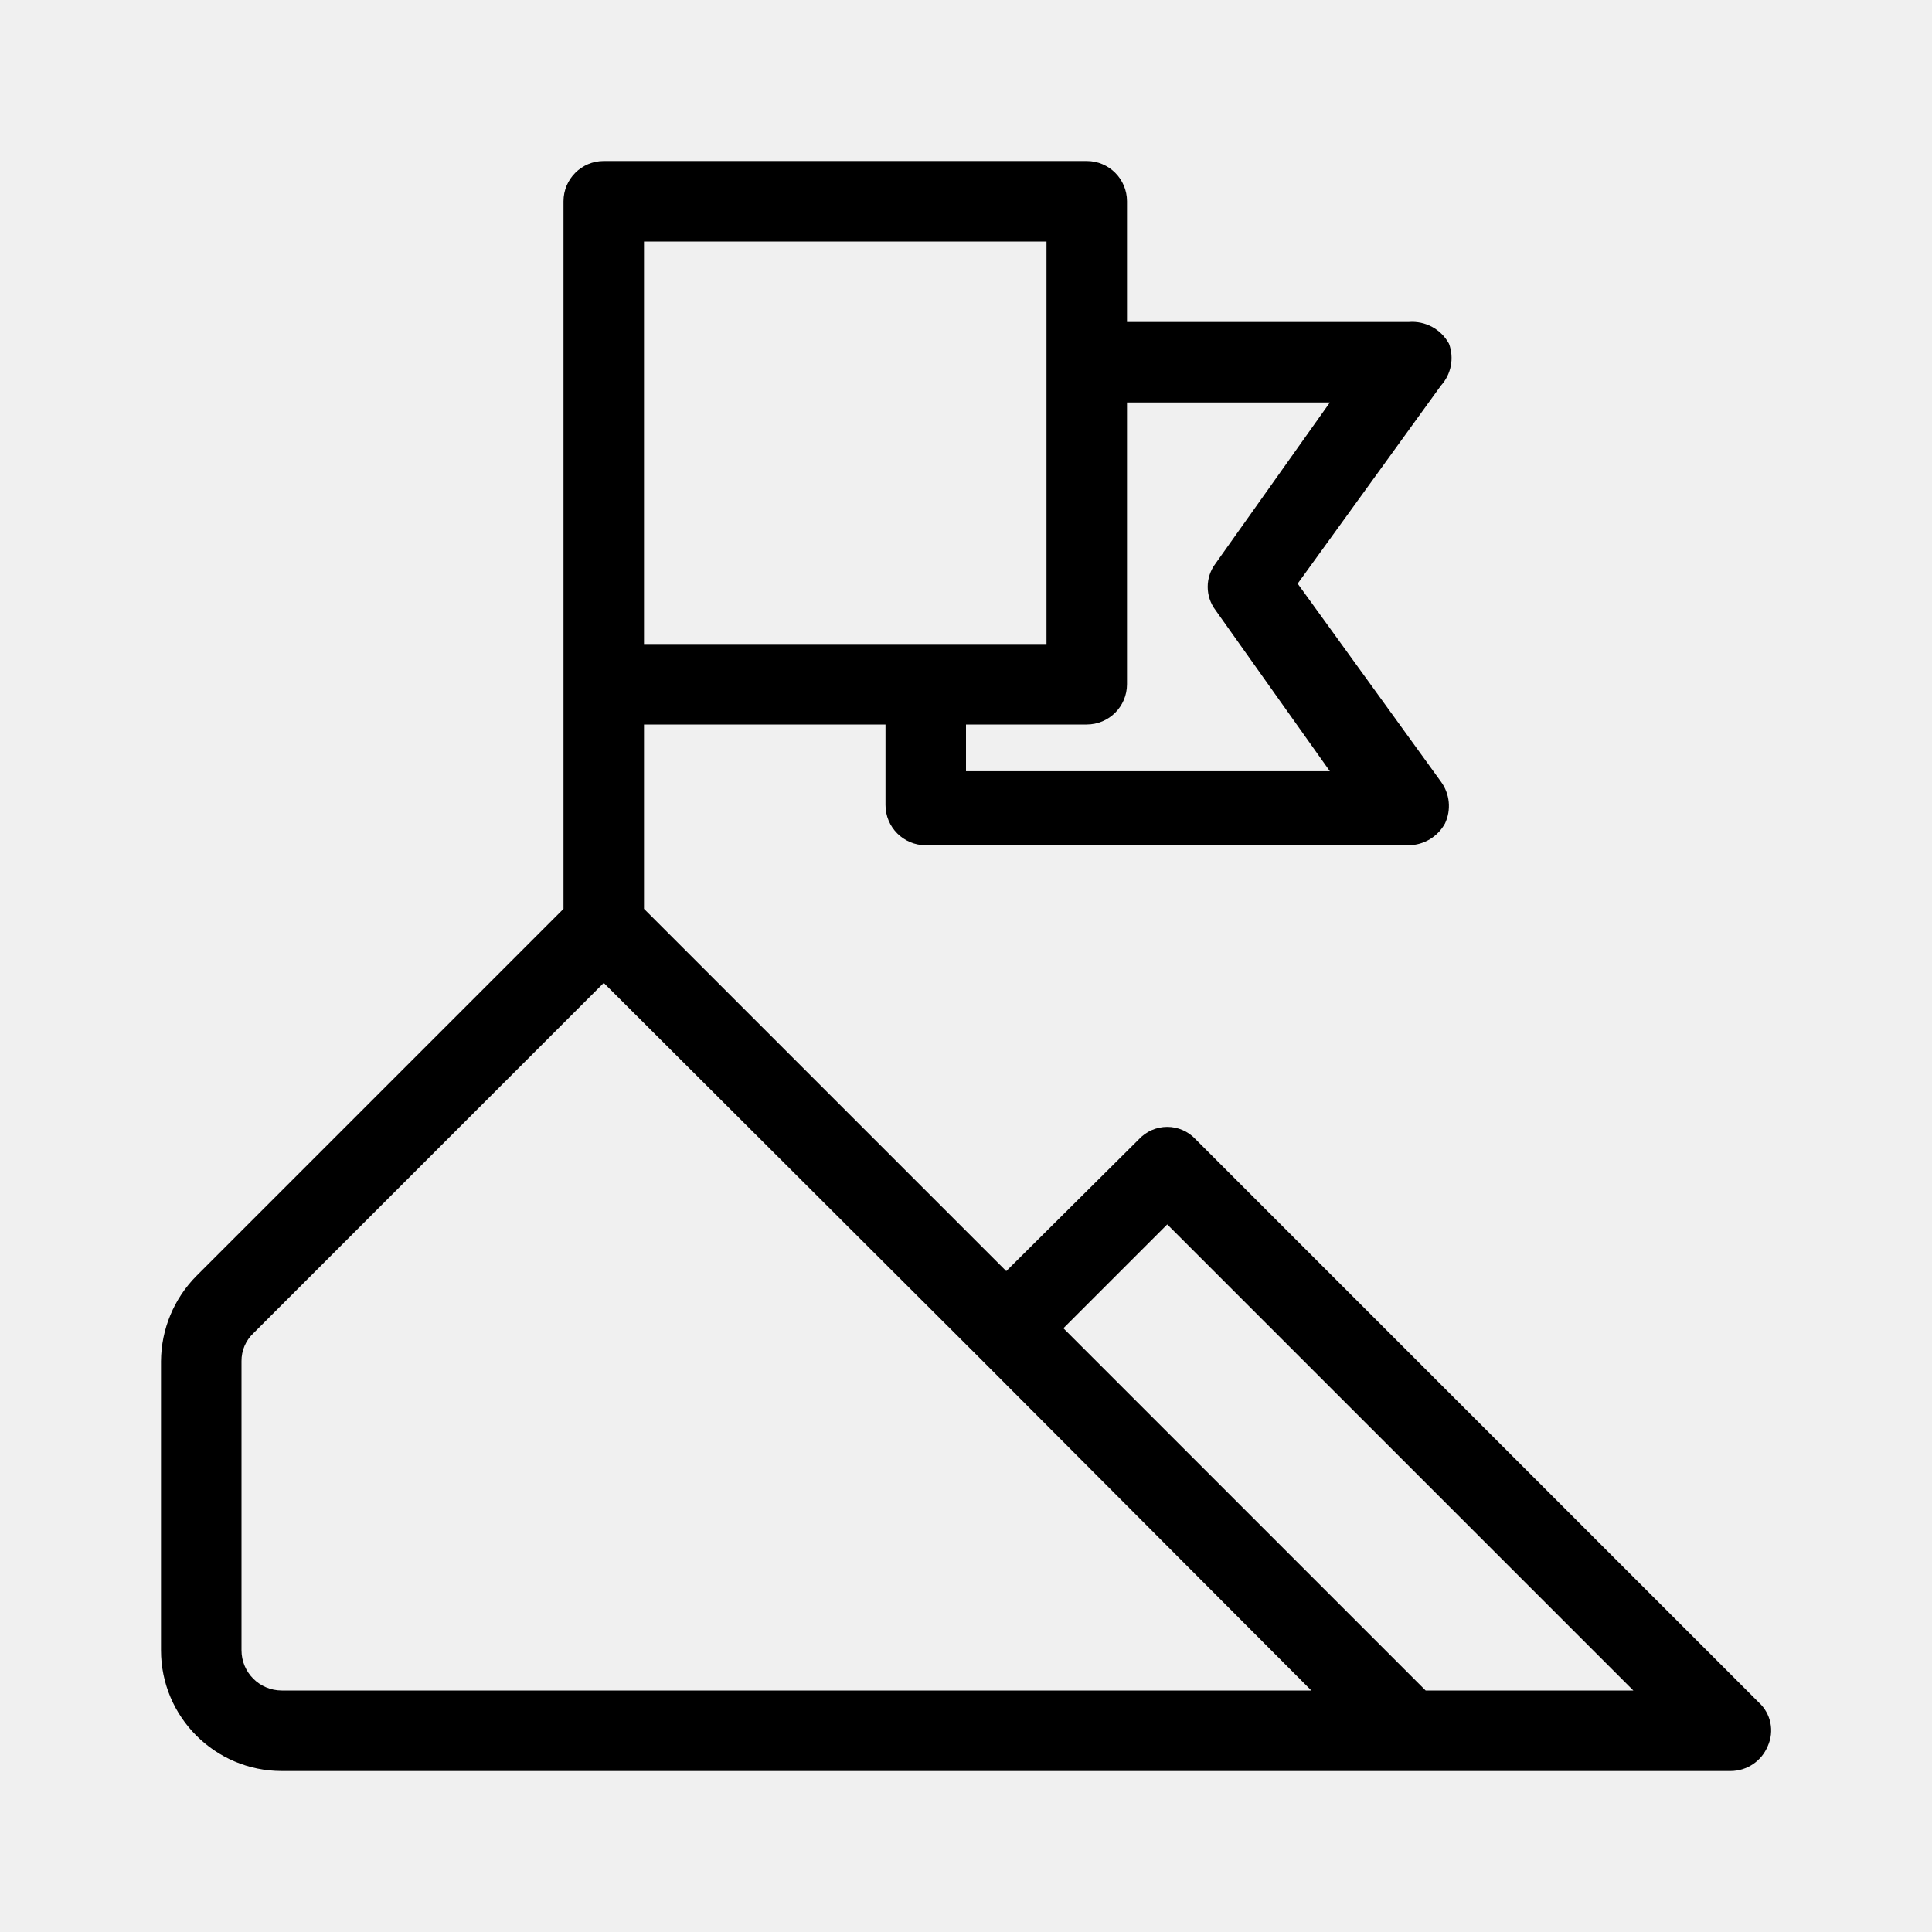
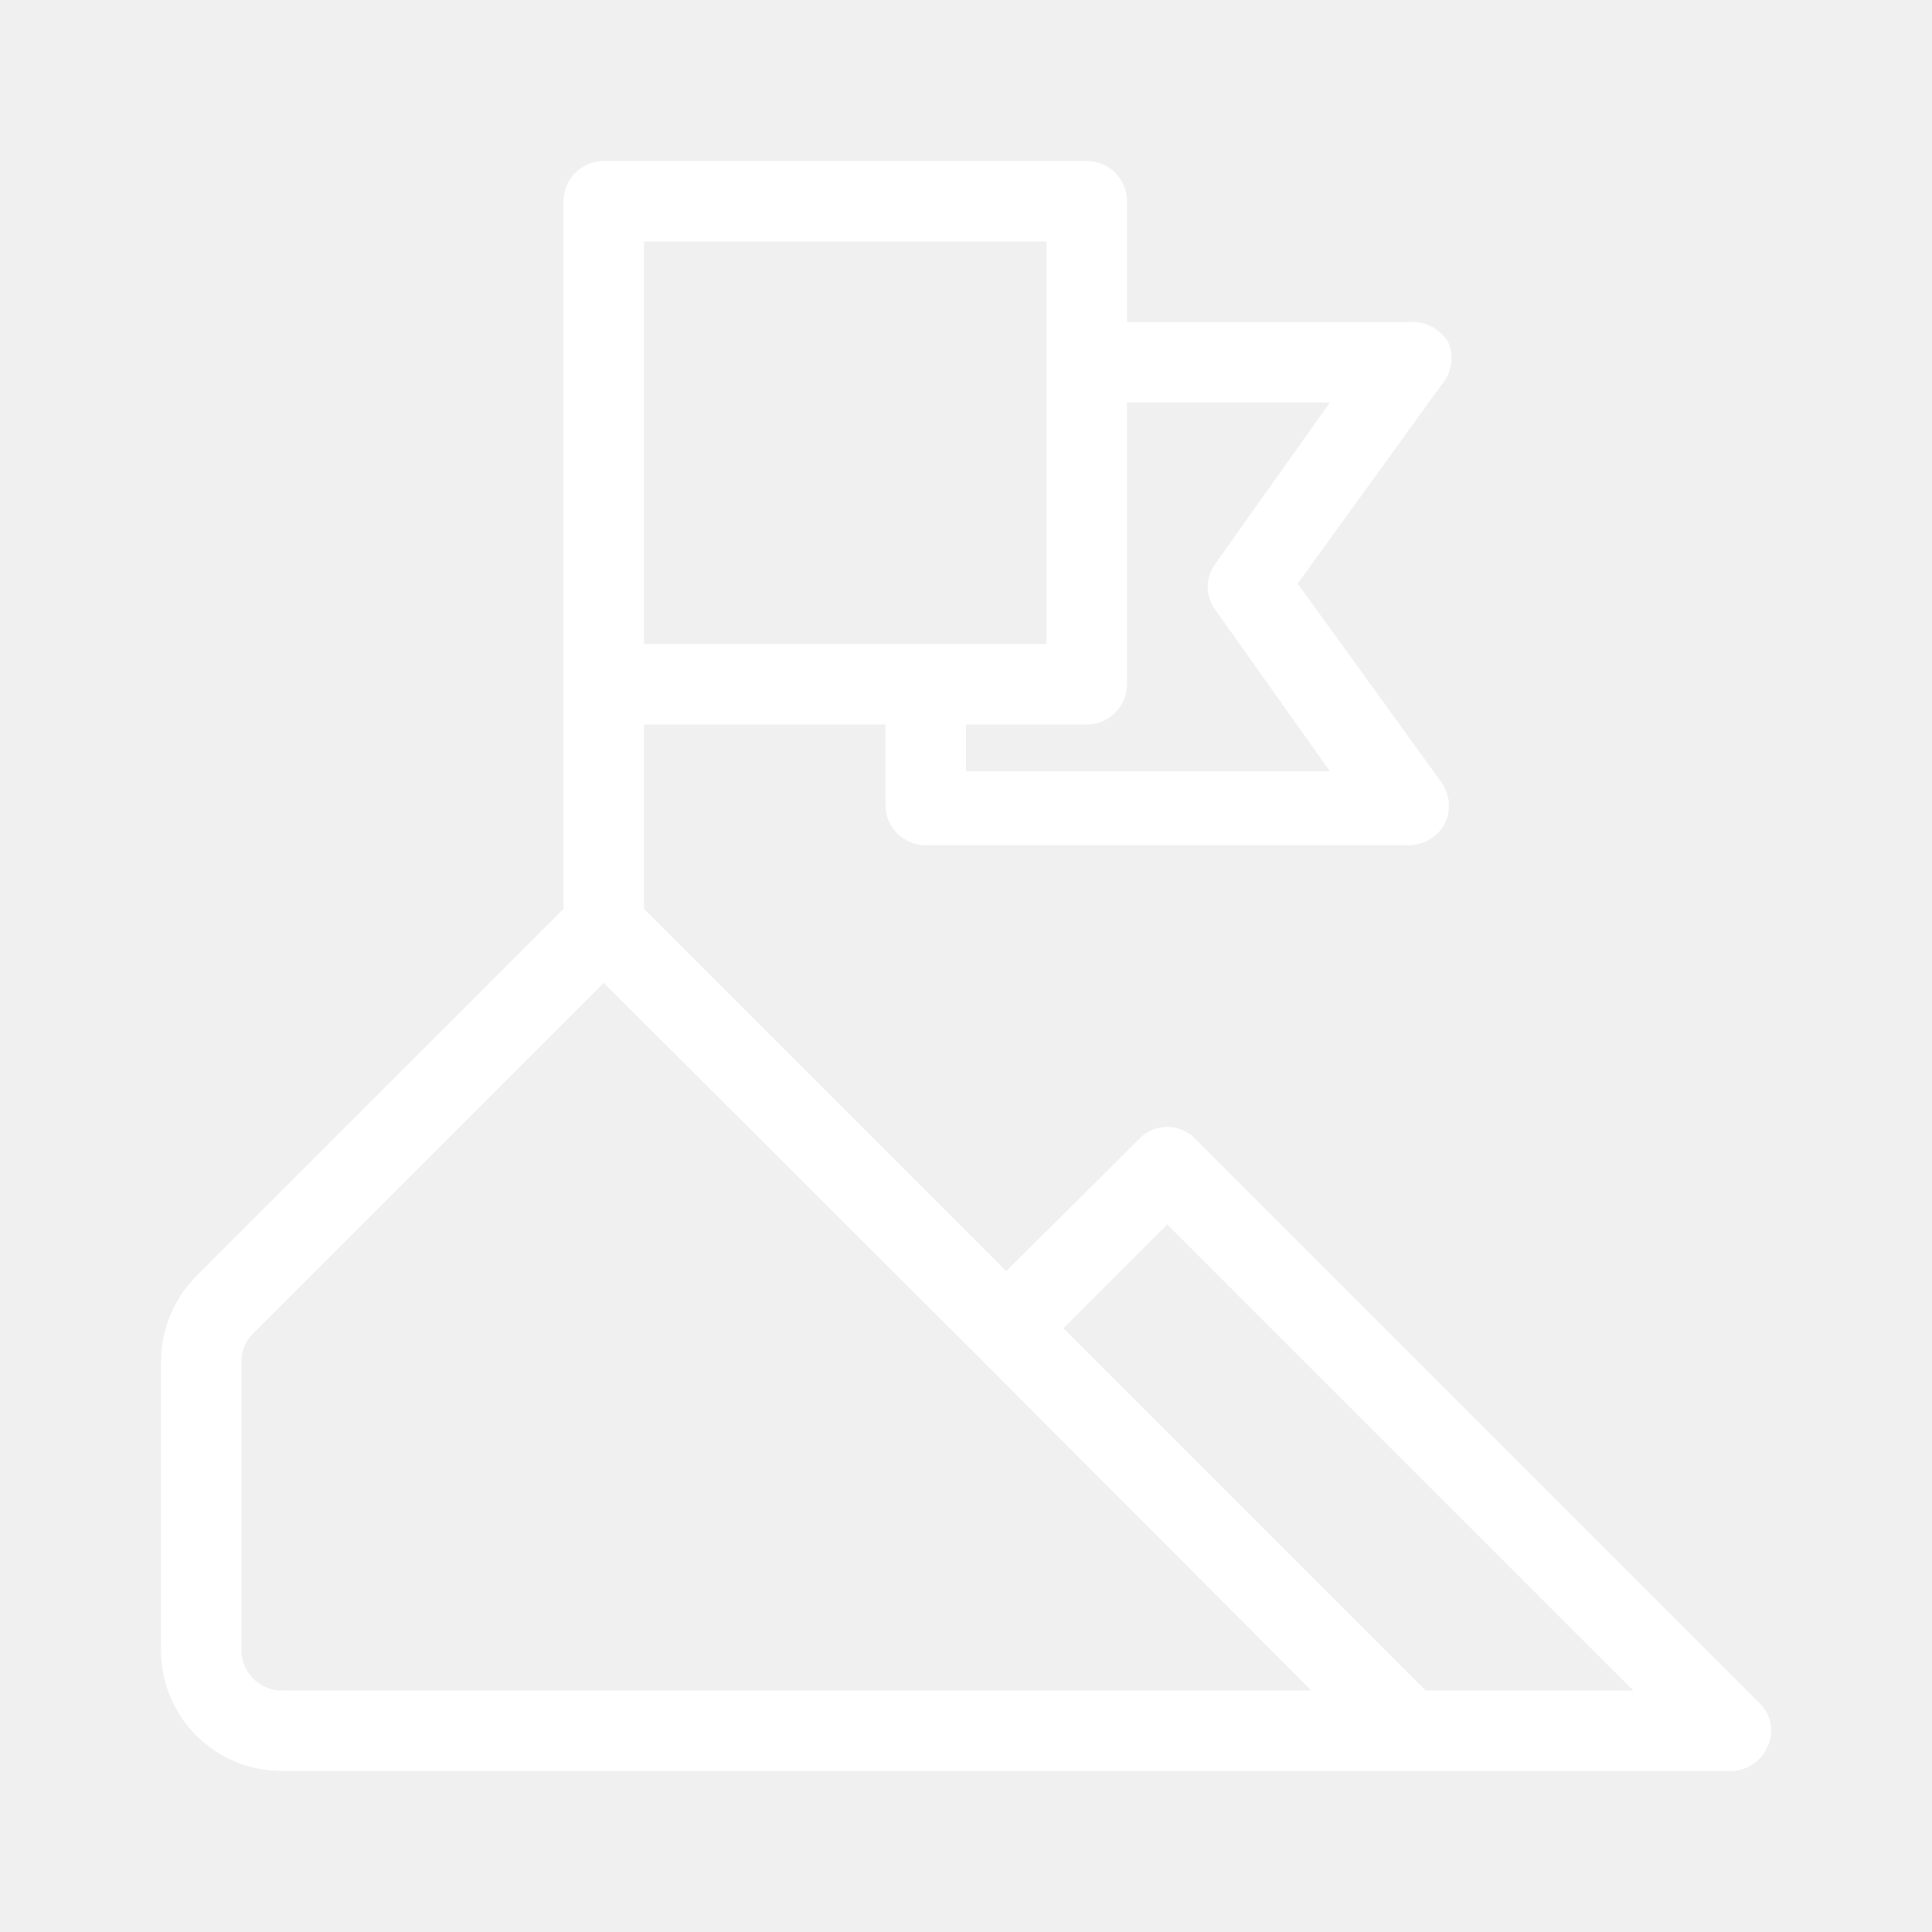
- <svg xmlns="http://www.w3.org/2000/svg" fill="#000000" width="800px" height="800px" viewBox="0 0 24 24">
-   <g id="mission">
-     <path d="M21.85,21.15l-7-7a.48.48,0,0,0-.7,0L12.5,15.79,8,11.29V9h3v1a.5.5,0,0,0,.5.5h6a.52.52,0,0,0,.45-.27.51.51,0,0,0-.05-.52L16.12,7.25,17.9,4.79A.51.51,0,0,0,18,4.27.52.52,0,0,0,17.5,4H14V2.5a.5.5,0,0,0-.5-.5h-6a.5.5,0,0,0-.5.5v8.79L2.44,15.85A1.52,1.52,0,0,0,2,16.91V20.5A1.5,1.5,0,0,0,3.5,22h18a.5.5,0,0,0,.46-.31A.47.47,0,0,0,21.85,21.15ZM16.52,5,15.1,7a.48.48,0,0,0,0,.58l1.42,2H12V9h1.5a.5.5,0,0,0,.5-.5V5ZM13,8H8V3h5ZM3.5,21a.5.5,0,0,1-.5-.5V16.91a.47.47,0,0,1,.15-.35L7.5,12.21l4.65,4.64L16.29,21Zm14.21,0-4.5-4.5,1.29-1.29L20.29,21Z" />
-   </g>
+ <svg xmlns="http://www.w3.org/2000/svg" width="800" height="800" viewBox="0 0 800 800" fill="none">
+   <path d="M728.333 705L495 471.667C493.503 470.072 491.696 468.802 489.69 467.933C487.683 467.064 485.52 466.616 483.333 466.616C481.147 466.616 478.983 467.064 476.977 467.933C474.97 468.802 473.163 470.072 471.666 471.667L416.666 526.333L266.666 376.333V300H366.666V333.333C366.666 337.754 368.422 341.993 371.548 345.119C374.674 348.244 378.913 350 383.333 350H583.333C586.407 349.965 589.416 349.113 592.052 347.531C594.688 345.95 596.856 343.696 598.333 341C599.644 338.229 600.181 335.155 599.888 332.104C599.594 329.052 598.481 326.137 596.666 323.667L537.333 241.667L596.666 159.667C598.756 157.36 600.171 154.523 600.759 151.467C601.347 148.41 601.084 145.251 600 142.333C598.394 139.378 595.964 136.954 593.005 135.356C590.045 133.757 586.685 133.055 583.333 133.333H466.666V83.333C466.666 78.913 464.911 74.674 461.785 71.548C458.659 68.423 454.42 66.667 450 66.667H250C245.58 66.667 241.34 68.423 238.215 71.548C235.089 74.674 233.333 78.913 233.333 83.333V376.333L81.333 528.333C72.015 537.742 66.75 550.425 66.666 563.667V683.333C66.666 696.594 71.934 709.312 81.311 718.689C90.688 728.066 103.406 733.333 116.667 733.333H716.666C719.957 733.317 723.169 732.327 725.898 730.488C728.626 728.649 730.749 726.044 732 723C733.361 719.996 733.74 716.638 733.081 713.406C732.423 710.174 730.761 707.232 728.333 705ZM550.667 166.667L503.333 233.333C501.224 236.115 500.083 239.51 500.083 243C500.083 246.491 501.224 249.885 503.333 252.667L550.667 319.333H400V300H450C454.42 300 458.659 298.244 461.785 295.119C464.911 291.993 466.666 287.754 466.666 283.333V166.667H550.667ZM433.333 266.667H266.666V100H433.333V266.667ZM116.667 700C112.246 700 108.007 698.244 104.881 695.119C101.756 691.993 100 687.754 100 683.333V563.667C99.973 561.481 100.404 559.314 101.265 557.304C102.127 555.295 103.399 553.488 105 552L250 407L405 561.667L543 700H116.667ZM590.333 700L440.333 550L483.333 507L676.333 700H590.333Z" fill="white" />
</svg>
